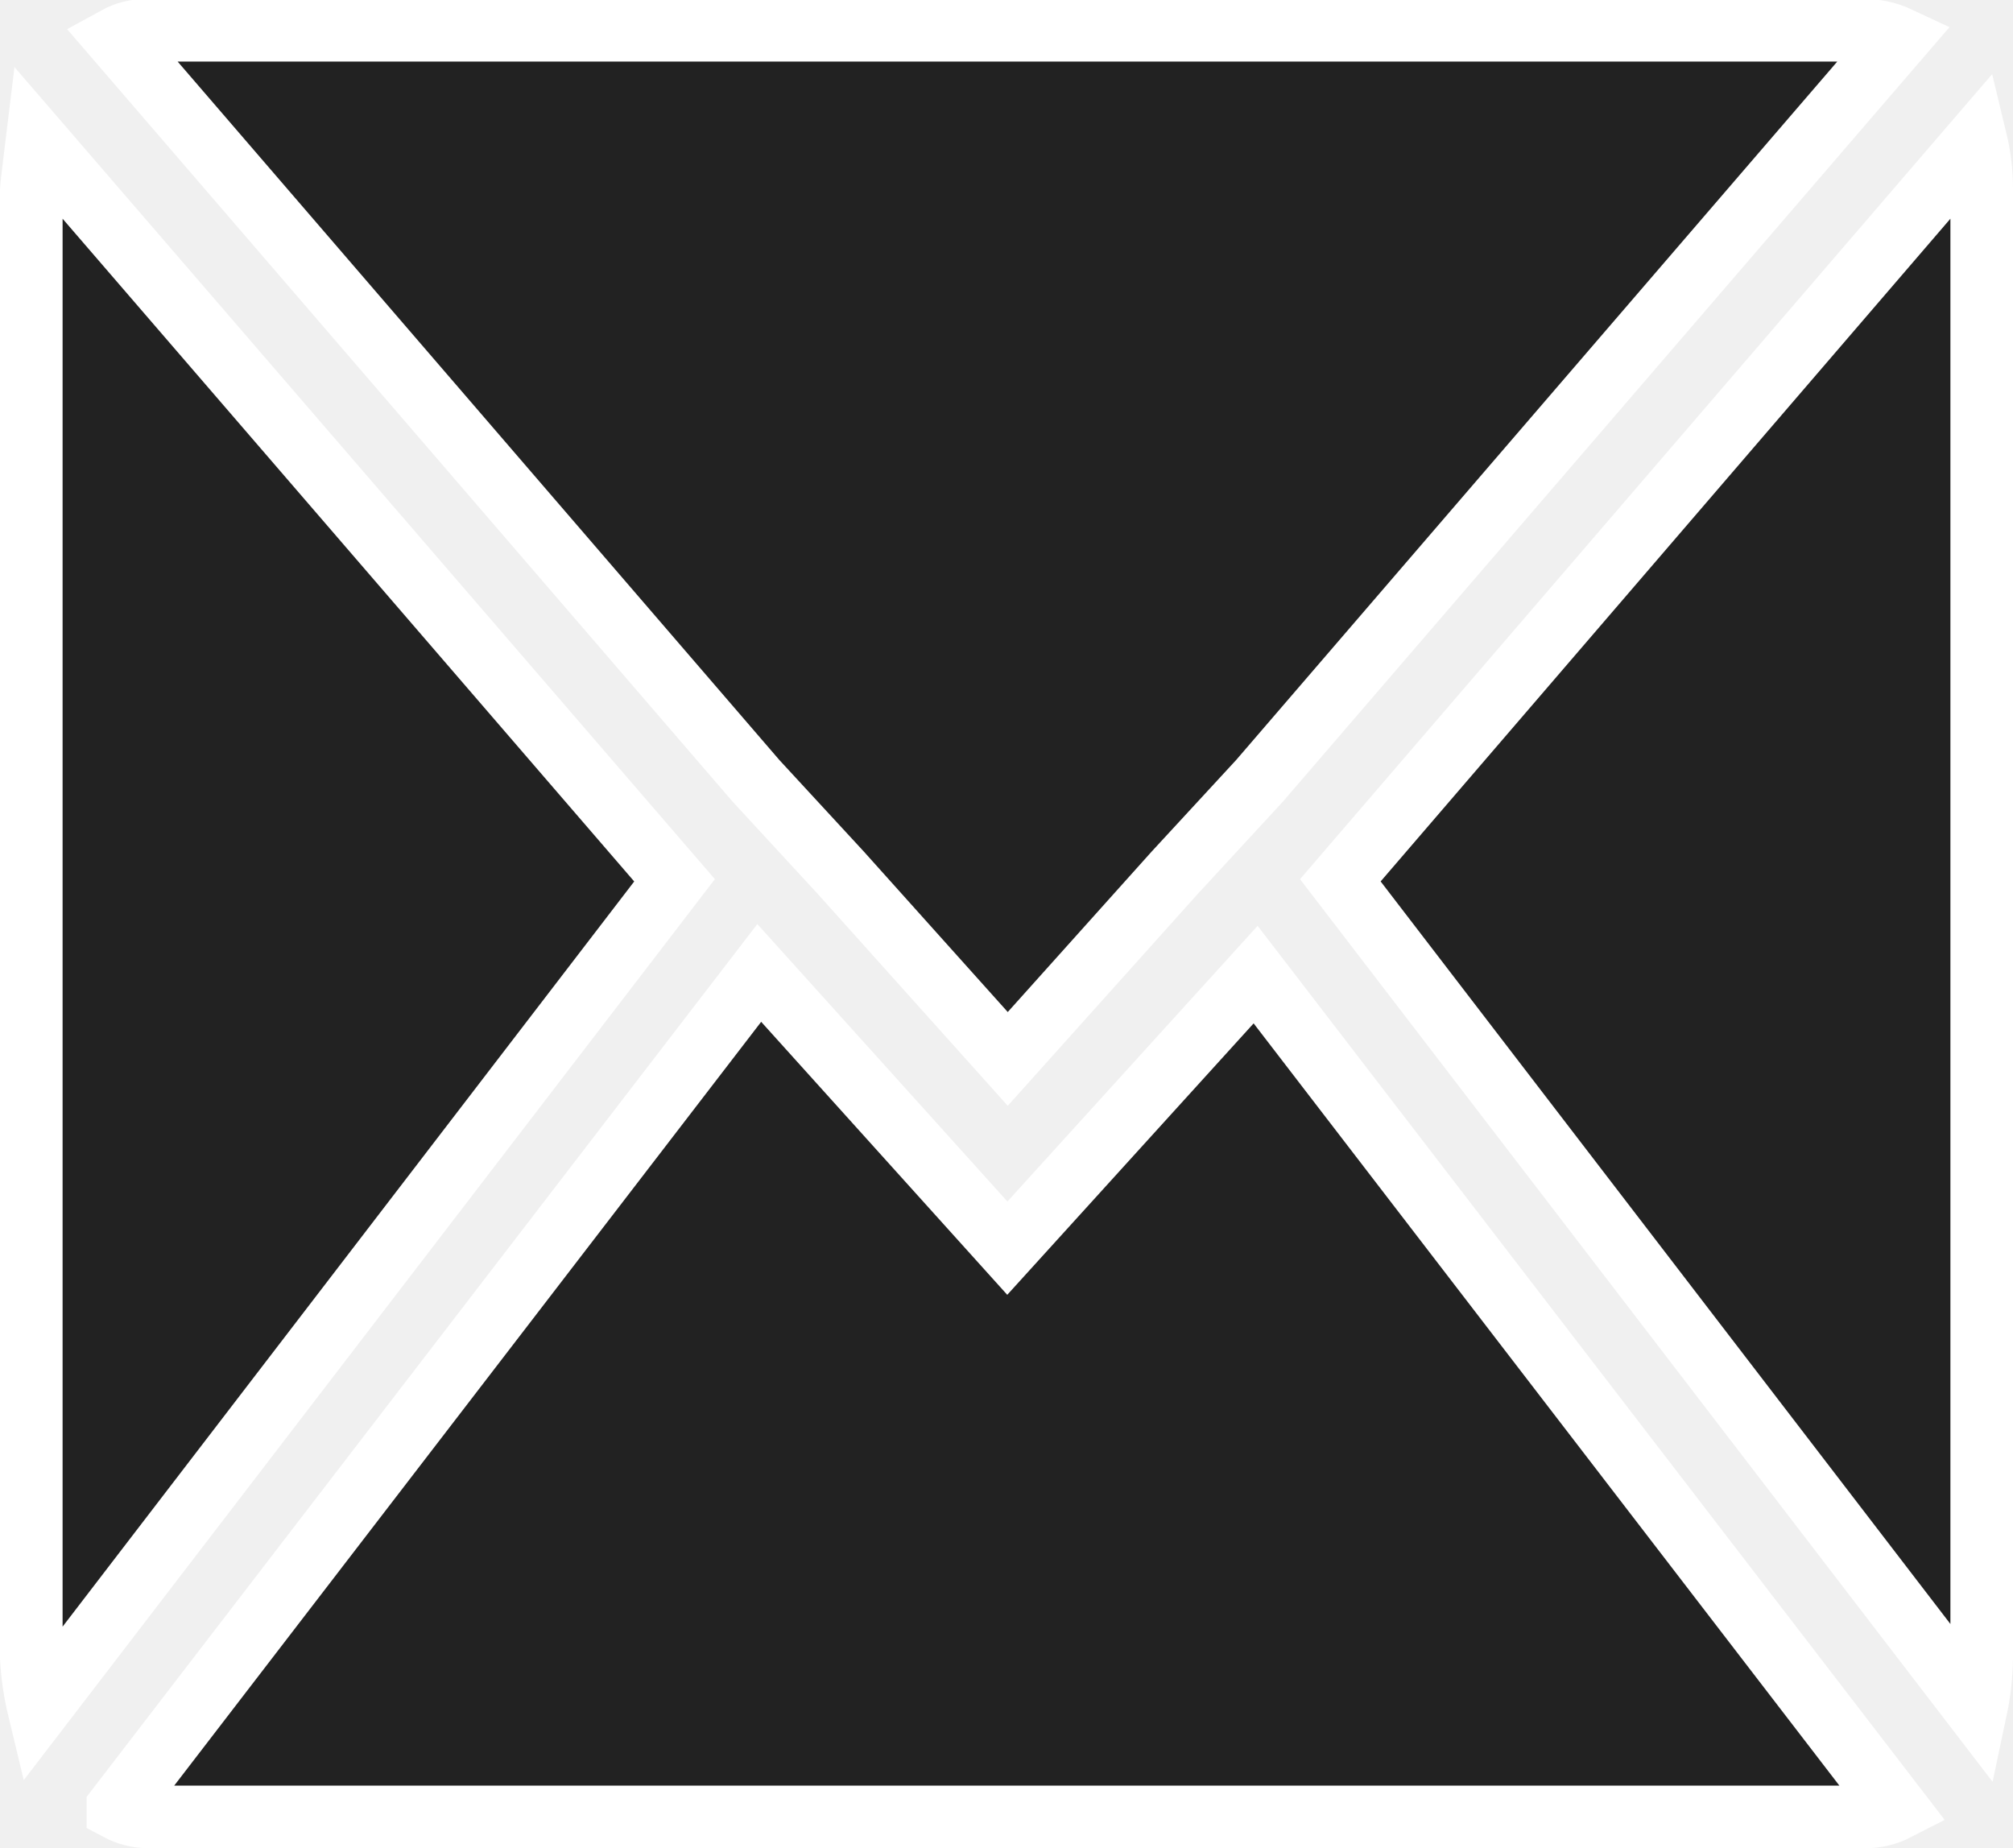
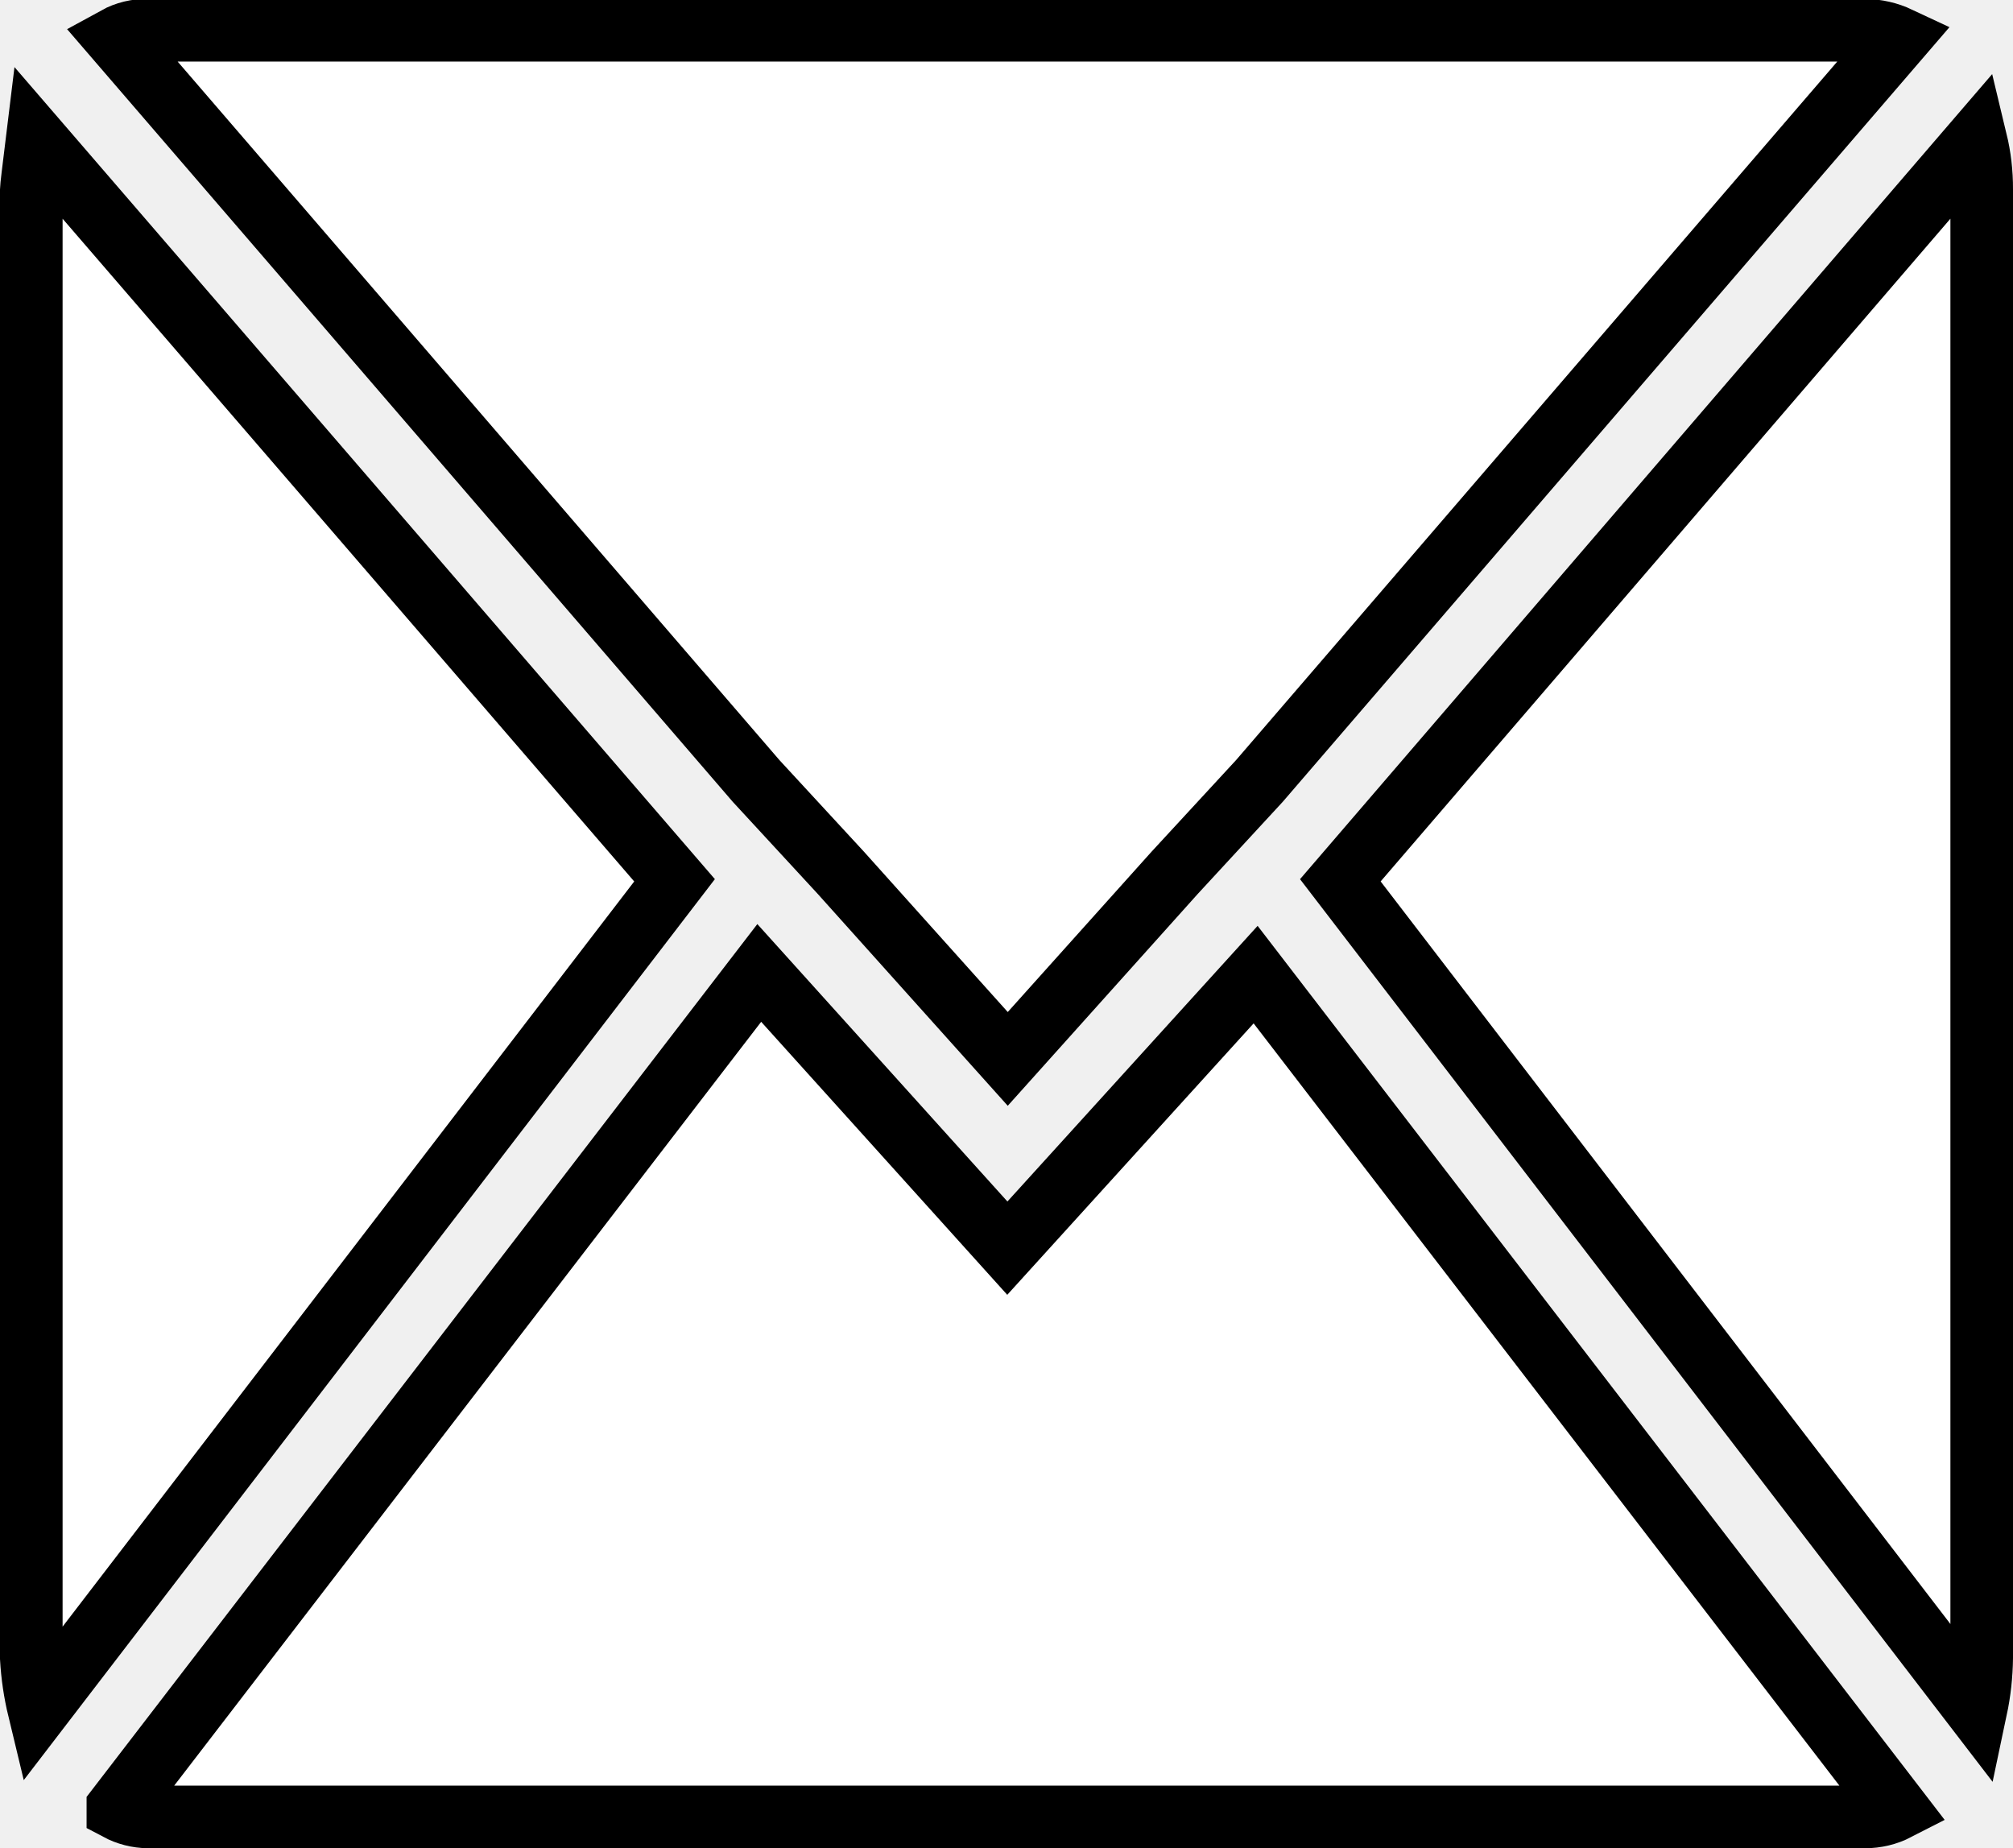
<svg xmlns="http://www.w3.org/2000/svg" width="9.648" height="8.854" viewBox="0 0 9.648 8.854">
-   <path id="Icon_zocial-email" data-name="Icon zocial-email" d="M.072,11.864V4.826q0-.012.027-.232L3.155,8.137.108,12.109a1.368,1.368,0,0,1-.036-.244ZM.478,4.1a.3.3,0,0,1,.153-.037h8.23a.391.391,0,0,1,.162.037L5.958,7.661l-.406.44-.8.892-.8-.892-.406-.44Zm.009,8.481,3.074-4L4.75,9.9,5.94,8.589l3.074,4a.334.334,0,0,1-.153.037H.631a.316.316,0,0,1-.144-.037ZM6.346,8.137,9.393,4.593a.969.969,0,0,1,.027.232v7.039a1.249,1.249,0,0,1-.027.244Z" transform="translate(0.078 -3.918)" fill="#222" stroke="#fff" stroke-width="0.3" />
+   <path id="Icon_zocial-email" data-name="Icon zocial-email" d="M.072,11.864V4.826q0-.012.027-.232L3.155,8.137.108,12.109a1.368,1.368,0,0,1-.036-.244ZM.478,4.1a.3.3,0,0,1,.153-.037h8.23a.391.391,0,0,1,.162.037L5.958,7.661l-.406.44-.8.892-.8-.892-.406-.44Zm.009,8.481,3.074-4L4.75,9.9,5.94,8.589l3.074,4a.334.334,0,0,1-.153.037H.631a.316.316,0,0,1-.144-.037ZM6.346,8.137,9.393,4.593a.969.969,0,0,1,.027.232v7.039a1.249,1.249,0,0,1-.027.244Z" transform="translate(0.078 -3.918)" fill="#fff" stroke="#000" stroke-width="0.3" />
</svg>
